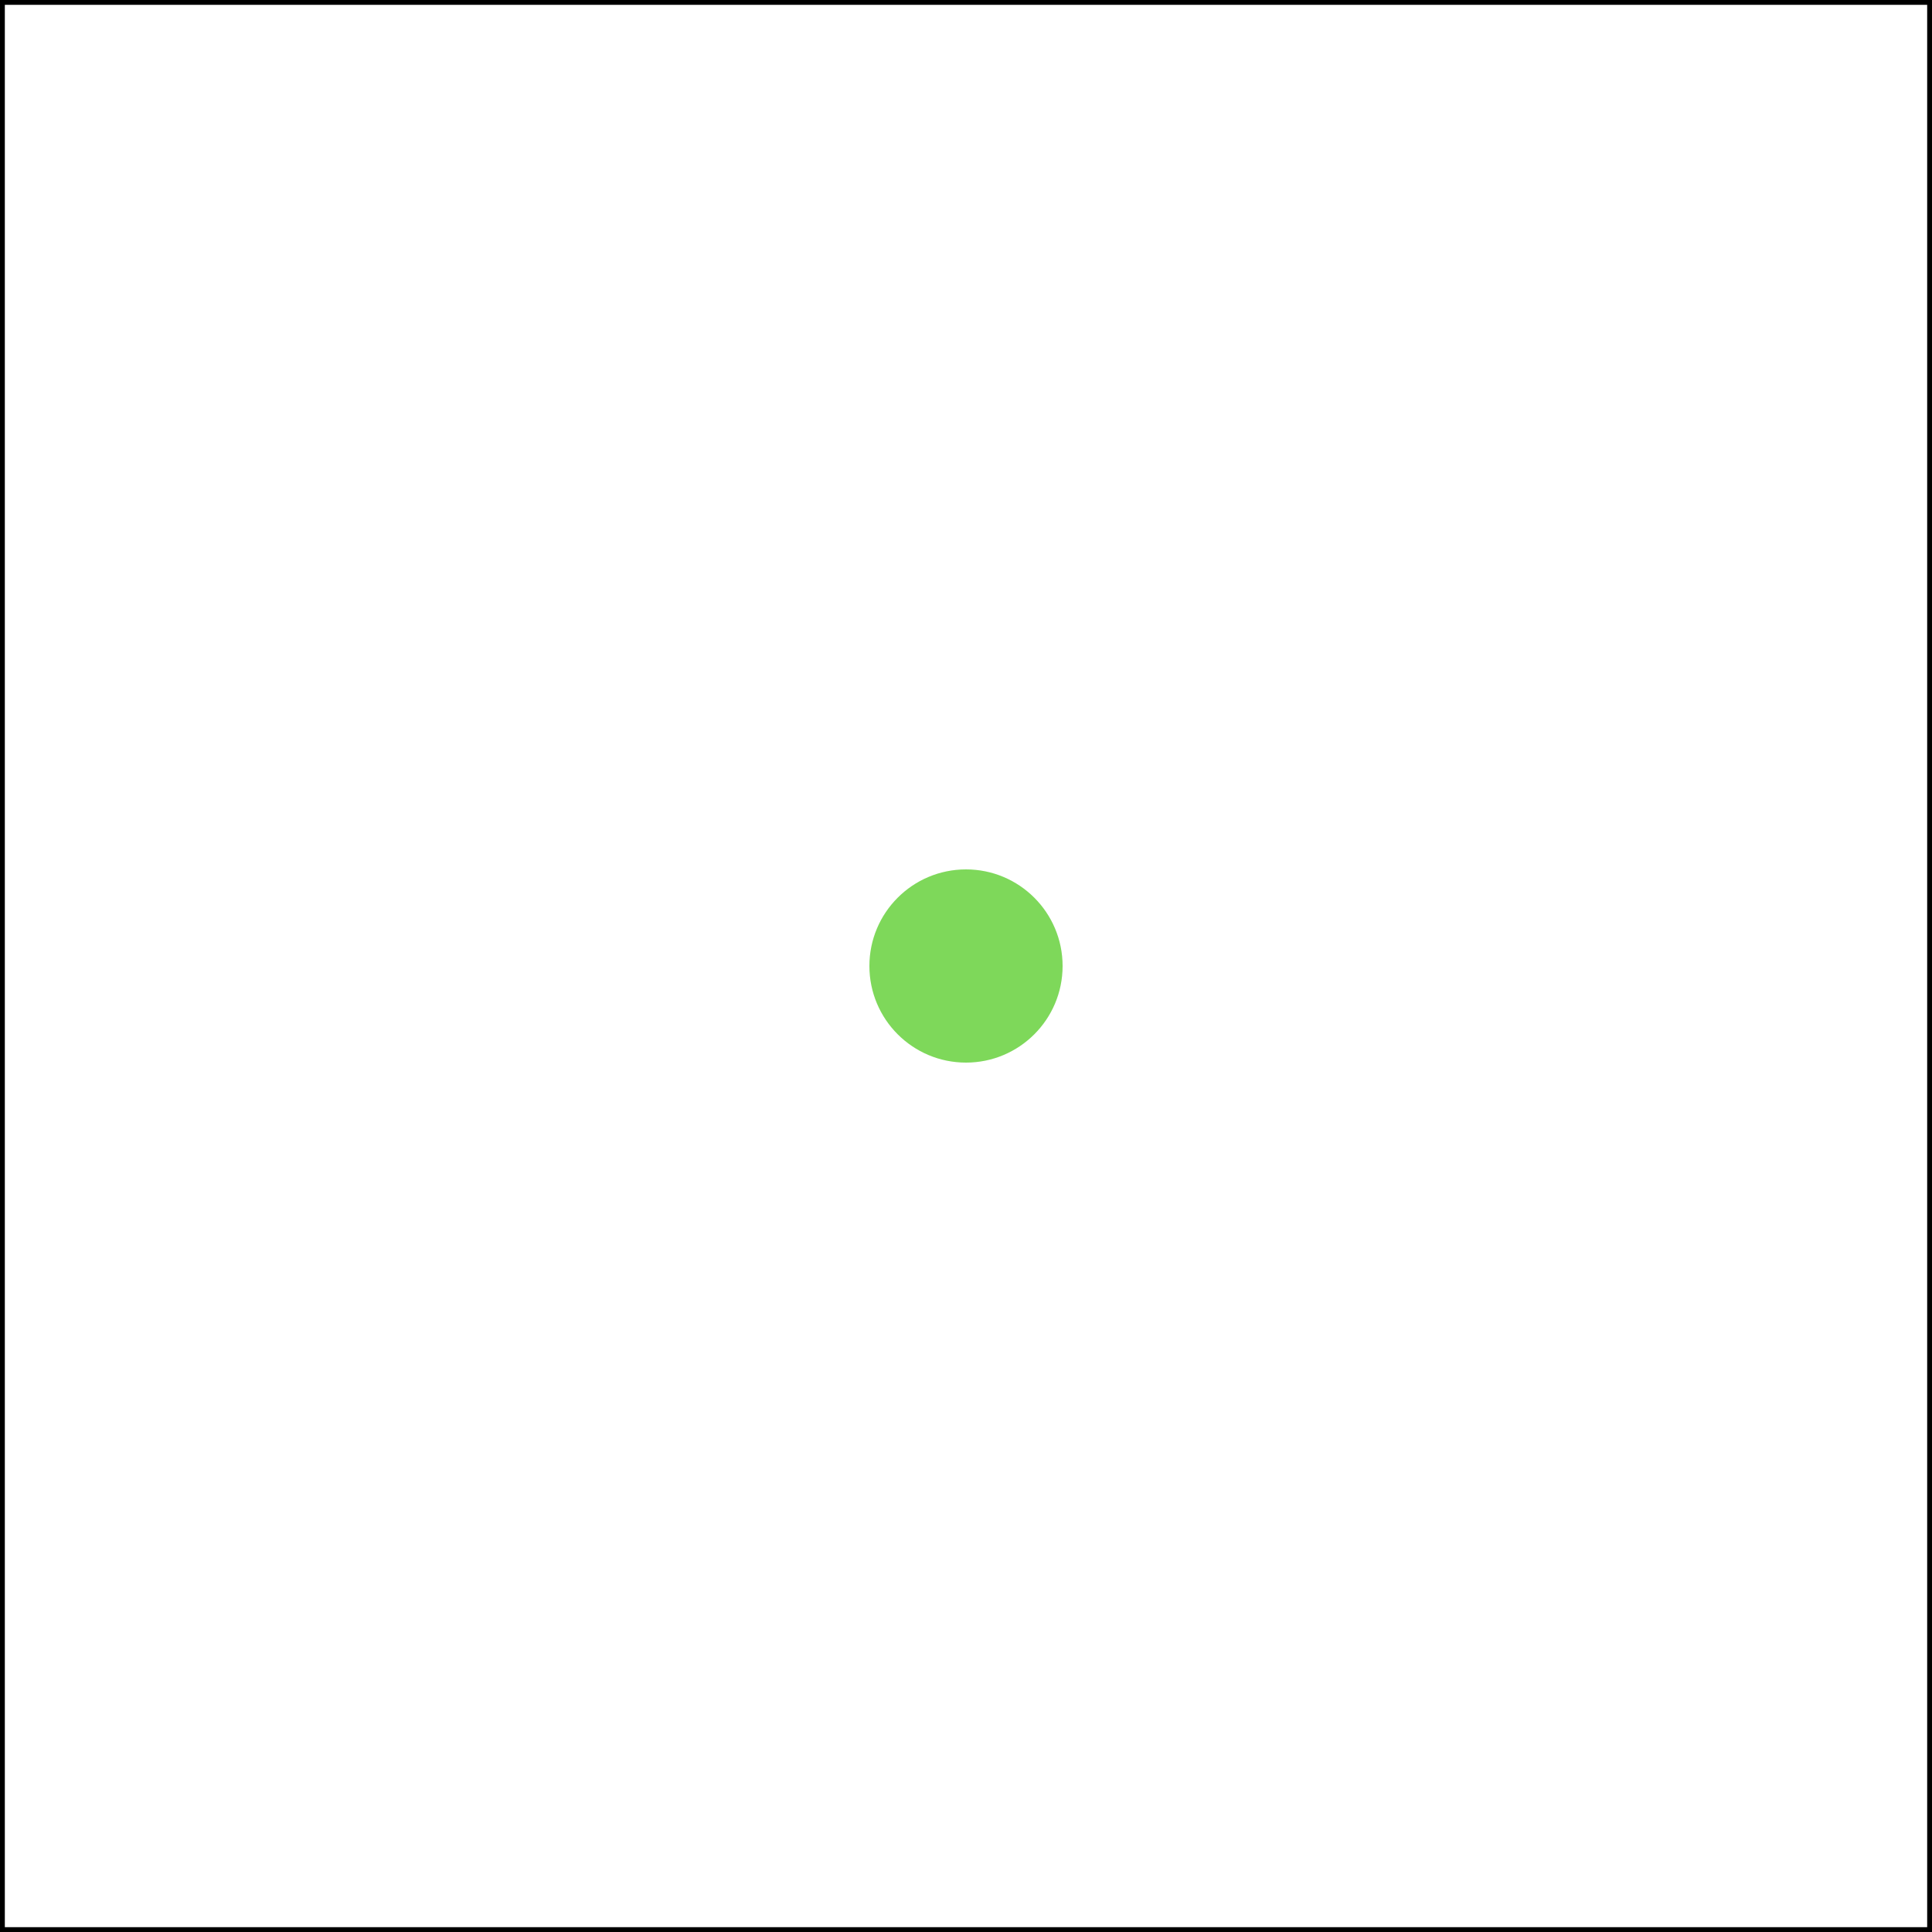
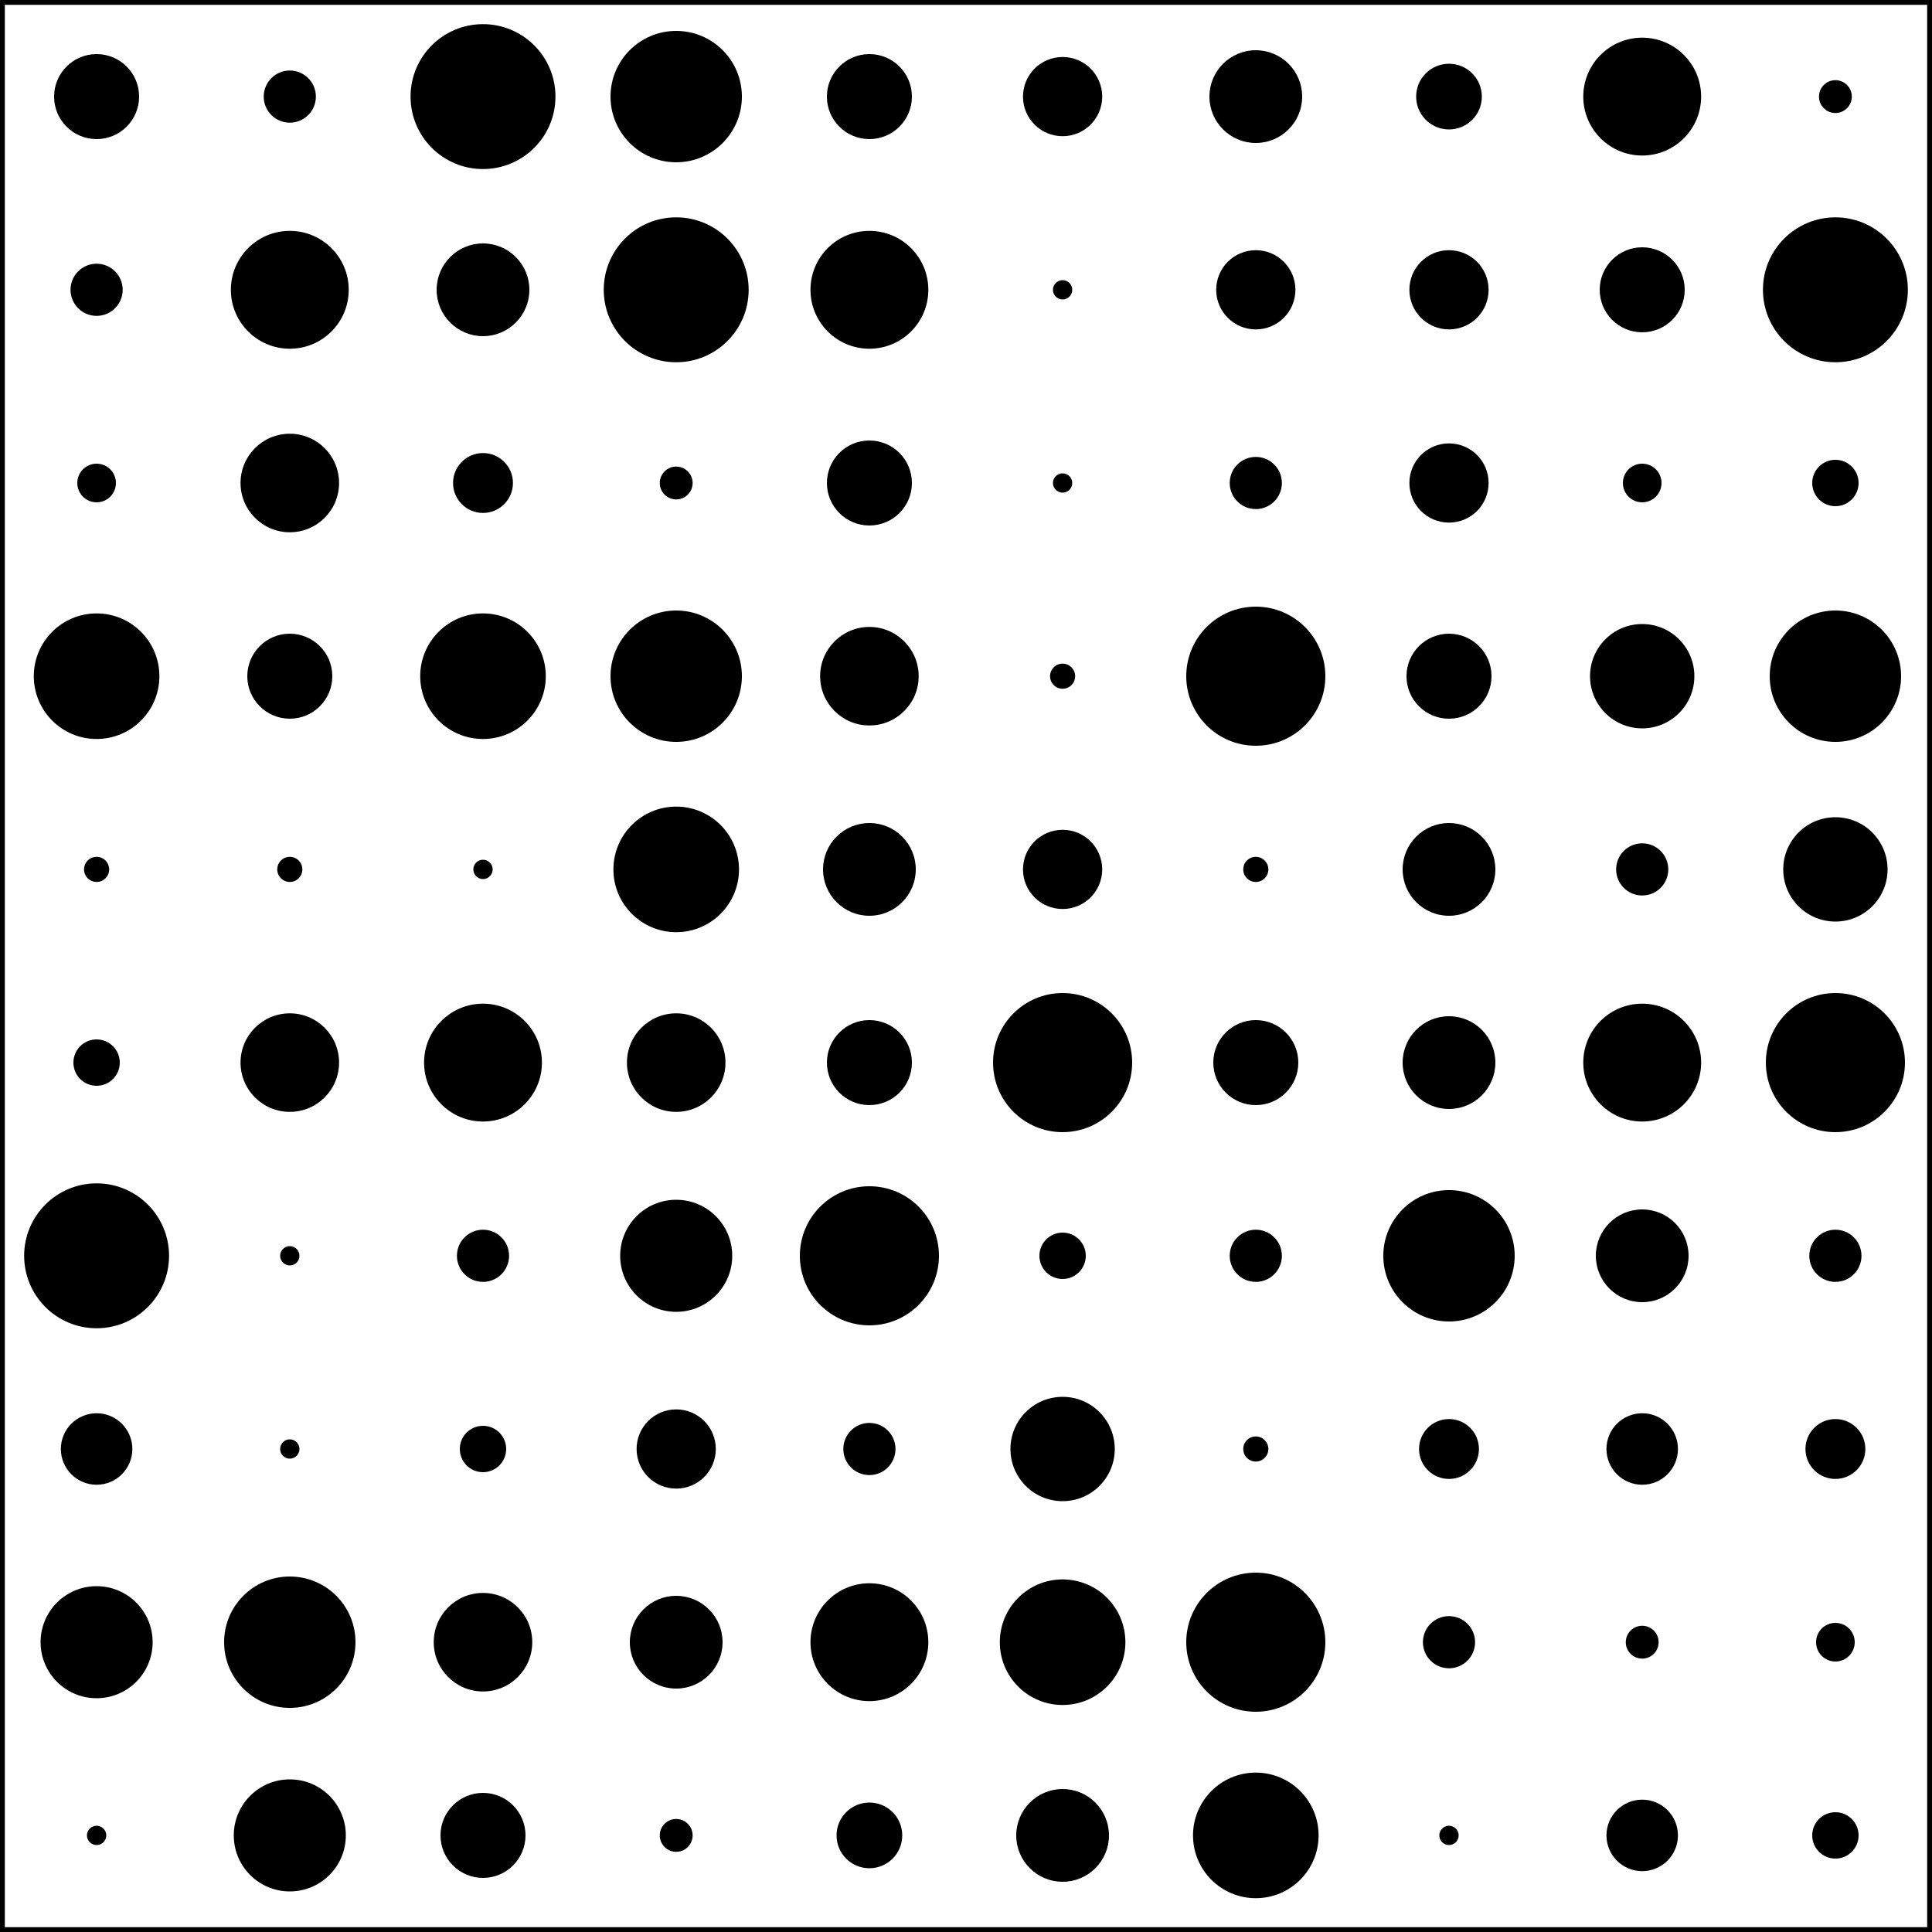
<svg xmlns="http://www.w3.org/2000/svg" xmlns:xlink="http://www.w3.org/1999/xlink" width="200" height="200">
  <g opacity="1.0">
    <rect x="0" y="0" width="200" height="200" fill="white" stroke="black" stroke-width="1" />
-     <circle cx="100" cy="100" r="10" fill="#7ED85A" id="circle_q2m8">
-       <animate xlink:href="#circle_q2m8" id="animate_circle_q2m8" fill="freeze" attributeName="r" from="10" to="50" dur="3" begin="0s" repeatCount="indefinite" />
+     <circle cx="10.0" cy="10.0" r="4.4" fill="black" id="circle_NaCc">
+       <animate xlink:href="#circle_NaCc" id="animate_circle_NaCc" fill="freeze" attributeName="r" from="4.4" to="7.5" dur="9" begin="0s" repeatCount="indefinite" />
+     </circle>
+     <circle cx="10.0" cy="30.0" r="2.7" fill="black" id="circle_q0UZ">
+       <animate xlink:href="#circle_q0UZ" id="animate_circle_q0UZ" fill="freeze" attributeName="r" from="2.7" to="7.5" dur="1" begin="4s" repeatCount="indefinite" />
+     </circle>
+     <circle cx="10.0" cy="50.0" r="2.0" fill="black" id="circle_m9Mh">
+       <animate xlink:href="#circle_m9Mh" id="animate_circle_m9Mh" fill="freeze" attributeName="r" from="2.0" to="7.5" dur="7" begin="0s" repeatCount="indefinite" />
+     </circle>
+     <circle cx="10.0" cy="70.0" r="6.5" fill="black" id="circle_izG4">
+       <animate xlink:href="#circle_izG4" id="animate_circle_izG4" fill="freeze" attributeName="r" from="6.5" to="7.5" dur="4" begin="1s" repeatCount="indefinite" />
+     </circle>
+     <circle cx="10.0" cy="90.0" r="1.3" fill="black" id="circle_Kqxf">
+       <animate xlink:href="#circle_Kqxf" id="animate_circle_Kqxf" fill="freeze" attributeName="r" from="1.3" to="7.5" dur="0" begin="3s" repeatCount="indefinite" />
+     </circle>
+     <circle cx="10.0" cy="110.0" r="2.4" fill="black" id="circle_5qdH">
+       <animate xlink:href="#circle_5qdH" id="animate_circle_5qdH" fill="freeze" attributeName="r" from="2.4" to="7.5" dur="4" begin="4s" repeatCount="indefinite" />
+     </circle>
+     <circle cx="10.0" cy="130.0" r="7.5" fill="black" id="circle_ynlO">
+       <animate xlink:href="#circle_ynlO" id="animate_circle_ynlO" fill="freeze" attributeName="r" from="7.5" to="7.5" dur="1" begin="2s" repeatCount="indefinite" />
+     </circle>
+     <circle cx="10.0" cy="150.0" r="3.7" fill="black" id="circle_CsFP">
+       <animate xlink:href="#circle_CsFP" id="animate_circle_CsFP" fill="freeze" attributeName="r" from="3.7" to="7.5" dur="10" begin="5s" repeatCount="indefinite" />
+     </circle>
+     <circle cx="10.0" cy="170.0" r="5.8" fill="black" id="circle_ijbw">
+       <animate xlink:href="#circle_ijbw" id="animate_circle_ijbw" fill="freeze" attributeName="r" from="5.8" to="7.5" dur="0" begin="0s" repeatCount="indefinite" />
+     </circle>
+     <circle cx="10.0" cy="190.0" r="1.0" fill="black" id="circle_Ee8K">
+       <animate xlink:href="#circle_Ee8K" id="animate_circle_Ee8K" fill="freeze" attributeName="r" from="1.0" to="7.5" dur="2" begin="1s" repeatCount="indefinite" />
+     </circle>
+     <circle cx="30.0" cy="10.0" r="2.7" fill="black" id="circle_0kQY">
+       <animate xlink:href="#circle_0kQY" id="animate_circle_0kQY" fill="freeze" attributeName="r" from="2.7" to="7.5" dur="7" begin="3s" repeatCount="indefinite" />
+     </circle>
+     <circle cx="30.0" cy="30.0" r="6.1" fill="black" id="circle_bC37">
+       <animate xlink:href="#circle_bC37" id="animate_circle_bC37" fill="freeze" attributeName="r" from="6.1" to="7.5" dur="2" begin="3s" repeatCount="indefinite" />
+     </circle>
+     <circle cx="30.0" cy="50.0" r="5.1" fill="black" id="circle_Ws0t">
+       <animate xlink:href="#circle_Ws0t" id="animate_circle_Ws0t" fill="freeze" attributeName="r" from="5.1" to="7.5" dur="8" begin="3s" repeatCount="indefinite" />
+     </circle>
+     <circle cx="30.0" cy="70.0" r="4.4" fill="black" id="circle_xJmI">
+       <animate xlink:href="#circle_xJmI" id="animate_circle_xJmI" fill="freeze" attributeName="r" from="4.4" to="7.5" dur="5" begin="0s" repeatCount="indefinite" />
+     </circle>
+     <circle cx="30.0" cy="90.0" r="1.3" fill="black" id="circle_QrEv">
+       <animate xlink:href="#circle_QrEv" id="animate_circle_QrEv" fill="freeze" attributeName="r" from="1.3" to="7.5" dur="6" begin="1s" repeatCount="indefinite" />
+     </circle>
+     <circle cx="30.0" cy="110.0" r="5.1" fill="black" id="circle_DoIG">
+       <animate xlink:href="#circle_DoIG" id="animate_circle_DoIG" fill="freeze" attributeName="r" from="5.1" to="7.5" dur="3" begin="1s" repeatCount="indefinite" />
+     </circle>
+     <circle cx="30.0" cy="130.0" r="1.0" fill="black" id="circle_w0E4">
+       <animate xlink:href="#circle_w0E4" id="animate_circle_w0E4" fill="freeze" attributeName="r" from="1.0" to="7.5" dur="5" begin="4s" repeatCount="indefinite" />
+     </circle>
+     <circle cx="30.0" cy="150.0" r="1.0" fill="black" id="circle_lruT">
+       <animate xlink:href="#circle_lruT" id="animate_circle_lruT" fill="freeze" attributeName="r" from="1.0" to="7.5" dur="5" begin="2s" repeatCount="indefinite" />
+     </circle>
+     <circle cx="30.0" cy="170.0" r="6.8" fill="black" id="circle_BRd4">
+       <animate xlink:href="#circle_BRd4" id="animate_circle_BRd4" fill="freeze" attributeName="r" from="6.8" to="7.5" dur="0" begin="2s" repeatCount="indefinite" />
+     </circle>
+     <circle cx="30.0" cy="190.0" r="5.8" fill="black" id="circle_NQRL">
+       <animate xlink:href="#circle_NQRL" id="animate_circle_NQRL" fill="freeze" attributeName="r" from="5.8" to="7.5" dur="7" begin="1s" repeatCount="indefinite" />
+     </circle>
+     <circle cx="50.0" cy="10.0" r="7.5" fill="black" id="circle_5m68">
+       <animate xlink:href="#circle_5m68" id="animate_circle_5m68" fill="freeze" attributeName="r" from="7.5" to="7.5" dur="4" begin="3s" repeatCount="indefinite" />
+     </circle>
+     <circle cx="50.0" cy="30.0" r="4.8" fill="black" id="circle_AHST">
+       <animate xlink:href="#circle_AHST" id="animate_circle_AHST" fill="freeze" attributeName="r" from="4.8" to="7.5" dur="0" begin="1s" repeatCount="indefinite" />
+     </circle>
+     <circle cx="50.0" cy="50.0" r="3.1" fill="black" id="circle_zdBs">
+       <animate xlink:href="#circle_zdBs" id="animate_circle_zdBs" fill="freeze" attributeName="r" from="3.1" to="7.5" dur="7" begin="2s" repeatCount="indefinite" />
+     </circle>
+     <circle cx="50.0" cy="70.0" r="6.5" fill="black" id="circle_7PNz">
+       <animate xlink:href="#circle_7PNz" id="animate_circle_7PNz" fill="freeze" attributeName="r" from="6.5" to="7.5" dur="3" begin="2s" repeatCount="indefinite" />
+     </circle>
+     <circle cx="50.0" cy="90.0" r="1.0" fill="black" id="circle_7nPq">
+       <animate xlink:href="#circle_7nPq" id="animate_circle_7nPq" fill="freeze" attributeName="r" from="1.0" to="7.5" dur="10" begin="1s" repeatCount="indefinite" />
+     </circle>
+     <circle cx="50.0" cy="110.0" r="6.1" fill="black" id="circle_8Yel">
+       <animate xlink:href="#circle_8Yel" id="animate_circle_8Yel" fill="freeze" attributeName="r" from="6.1" to="7.5" dur="7" begin="5s" repeatCount="indefinite" />
+     </circle>
+     <circle cx="50.0" cy="130.0" r="2.7" fill="black" id="circle_oLaf">
+       <animate xlink:href="#circle_oLaf" id="animate_circle_oLaf" fill="freeze" attributeName="r" from="2.7" to="7.5" dur="5" begin="0s" repeatCount="indefinite" />
+     </circle>
+     <circle cx="50.0" cy="150.0" r="2.4" fill="black" id="circle_FlSO">
+       <animate xlink:href="#circle_FlSO" id="animate_circle_FlSO" fill="freeze" attributeName="r" from="2.4" to="7.5" dur="0" begin="3s" repeatCount="indefinite" />
+     </circle>
+     <circle cx="50.0" cy="170.0" r="5.1" fill="black" id="circle_pXlE">
+       <animate xlink:href="#circle_pXlE" id="animate_circle_pXlE" fill="freeze" attributeName="r" from="5.1" to="7.5" dur="2" begin="0s" repeatCount="indefinite" />
+     </circle>
+     <circle cx="50.0" cy="190.0" r="4.4" fill="black" id="circle_huqb">
+       <animate xlink:href="#circle_huqb" id="animate_circle_huqb" fill="freeze" attributeName="r" from="4.4" to="7.5" dur="0" begin="1s" repeatCount="indefinite" />
+     </circle>
+     <circle cx="70.0" cy="10.0" r="6.8" fill="black" id="circle_wudN">
+       <animate xlink:href="#circle_wudN" id="animate_circle_wudN" fill="freeze" attributeName="r" from="6.8" to="7.5" dur="1" begin="3s" repeatCount="indefinite" />
+     </circle>
+     <circle cx="70.0" cy="30.0" r="7.5" fill="black" id="circle_9H1F">
+       <animate xlink:href="#circle_9H1F" id="animate_circle_9H1F" fill="freeze" attributeName="r" from="7.5" to="7.5" dur="7" begin="0s" repeatCount="indefinite" />
+     </circle>
+     <circle cx="70.0" cy="50.0" r="1.7" fill="black" id="circle_T82X">
+       <animate xlink:href="#circle_T82X" id="animate_circle_T82X" fill="freeze" attributeName="r" from="1.7" to="7.5" dur="8" begin="1s" repeatCount="indefinite" />
+     </circle>
+     <circle cx="70.0" cy="70.0" r="6.8" fill="black" id="circle_vNeT">
+       <animate xlink:href="#circle_vNeT" id="animate_circle_vNeT" fill="freeze" attributeName="r" from="6.8" to="7.5" dur="0" begin="2s" repeatCount="indefinite" />
+     </circle>
+     <circle cx="70.0" cy="90.0" r="6.5" fill="black" id="circle_6tYT">
+       <animate xlink:href="#circle_6tYT" id="animate_circle_6tYT" fill="freeze" attributeName="r" from="6.5" to="7.5" dur="9" begin="0s" repeatCount="indefinite" />
+     </circle>
+     <circle cx="70.0" cy="110.0" r="5.1" fill="black" id="circle_2tzZ">
+       <animate xlink:href="#circle_2tzZ" id="animate_circle_2tzZ" fill="freeze" attributeName="r" from="5.1" to="7.5" dur="1" begin="2s" repeatCount="indefinite" />
+     </circle>
+     <circle cx="70.0" cy="130.0" r="5.8" fill="black" id="circle_g1fB">
+       <animate xlink:href="#circle_g1fB" id="animate_circle_g1fB" fill="freeze" attributeName="r" from="5.8" to="7.5" dur="4" begin="3s" repeatCount="indefinite" />
+     </circle>
+     <circle cx="70.0" cy="150.0" r="4.1" fill="black" id="circle_bopH">
+       <animate xlink:href="#circle_bopH" id="animate_circle_bopH" fill="freeze" attributeName="r" from="4.1" to="7.5" dur="9" begin="4s" repeatCount="indefinite" />
+     </circle>
+     <circle cx="70.0" cy="170.0" r="4.8" fill="black" id="circle_sHuf">
+       <animate xlink:href="#circle_sHuf" id="animate_circle_sHuf" fill="freeze" attributeName="r" from="4.8" to="7.5" dur="2" begin="4s" repeatCount="indefinite" />
+     </circle>
+     <circle cx="70.0" cy="190.0" r="1.7" fill="black" id="circle_v6KQ">
+       <animate xlink:href="#circle_v6KQ" id="animate_circle_v6KQ" fill="freeze" attributeName="r" from="1.7" to="7.5" dur="8" begin="4s" repeatCount="indefinite" />
+     </circle>
+     <circle cx="90.0" cy="10.0" r="4.4" fill="black" id="circle_H7eX">
+       <animate xlink:href="#circle_H7eX" id="animate_circle_H7eX" fill="freeze" attributeName="r" from="4.4" to="7.5" dur="9" begin="5s" repeatCount="indefinite" />
+     </circle>
+     <circle cx="90.0" cy="30.0" r="6.1" fill="black" id="circle_o6Bu">
+       <animate xlink:href="#circle_o6Bu" id="animate_circle_o6Bu" fill="freeze" attributeName="r" from="6.1" to="7.5" dur="7" begin="5s" repeatCount="indefinite" />
+     </circle>
+     <circle cx="90.0" cy="50.0" r="4.4" fill="black" id="circle_5781">
+       <animate xlink:href="#circle_5781" id="animate_circle_5781" fill="freeze" attributeName="r" from="4.4" to="7.5" dur="6" begin="1s" repeatCount="indefinite" />
+     </circle>
+     <circle cx="90.0" cy="70.0" r="5.1" fill="black" id="circle_ANJ6">
+       <animate xlink:href="#circle_ANJ6" id="animate_circle_ANJ6" fill="freeze" attributeName="r" from="5.1" to="7.5" dur="5" begin="3s" repeatCount="indefinite" />
+     </circle>
+     <circle cx="90.0" cy="90.0" r="4.8" fill="black" id="circle_8KpP">
+       <animate xlink:href="#circle_8KpP" id="animate_circle_8KpP" fill="freeze" attributeName="r" from="4.8" to="7.5" dur="2" begin="4s" repeatCount="indefinite" />
+     </circle>
+     <circle cx="90.0" cy="110.0" r="4.4" fill="black" id="circle_mZE4">
+       <animate xlink:href="#circle_mZE4" id="animate_circle_mZE4" fill="freeze" attributeName="r" from="4.4" to="7.5" dur="1" begin="3s" repeatCount="indefinite" />
+     </circle>
+     <circle cx="90.0" cy="130.0" r="7.2" fill="black" id="circle_3gSi">
+       <animate xlink:href="#circle_3gSi" id="animate_circle_3gSi" fill="freeze" attributeName="r" from="7.2" to="7.5" dur="7" begin="4s" repeatCount="indefinite" />
+     </circle>
+     <circle cx="90.0" cy="150.0" r="2.7" fill="black" id="circle_2x6P">
+       <animate xlink:href="#circle_2x6P" id="animate_circle_2x6P" fill="freeze" attributeName="r" from="2.7" to="7.5" dur="0" begin="2s" repeatCount="indefinite" />
+     </circle>
+     <circle cx="90.0" cy="170.0" r="6.1" fill="black" id="circle_AWMo">
+       <animate xlink:href="#circle_AWMo" id="animate_circle_AWMo" fill="freeze" attributeName="r" from="6.1" to="7.5" dur="10" begin="5s" repeatCount="indefinite" />
+     </circle>
+     <circle cx="90.0" cy="190.0" r="3.4" fill="black" id="circle_LXpq">
+       <animate xlink:href="#circle_LXpq" id="animate_circle_LXpq" fill="freeze" attributeName="r" from="3.4" to="7.5" dur="1" begin="1s" repeatCount="indefinite" />
+     </circle>
+     <circle cx="110.0" cy="10.0" r="4.1" fill="black" id="circle_xO8c">
+       <animate xlink:href="#circle_xO8c" id="animate_circle_xO8c" fill="freeze" attributeName="r" from="4.1" to="7.5" dur="1" begin="3s" repeatCount="indefinite" />
+     </circle>
+     <circle cx="110.0" cy="30.0" r="1.0" fill="black" id="circle_wzfq">
+       <animate xlink:href="#circle_wzfq" id="animate_circle_wzfq" fill="freeze" attributeName="r" from="1.0" to="7.5" dur="4" begin="3s" repeatCount="indefinite" />
+     </circle>
+     <circle cx="110.0" cy="50.0" r="1.0" fill="black" id="circle_Ouyc">
+       <animate xlink:href="#circle_Ouyc" id="animate_circle_Ouyc" fill="freeze" attributeName="r" from="1.0" to="7.5" dur="9" begin="0s" repeatCount="indefinite" />
+     </circle>
+     <circle cx="110.0" cy="70.0" r="1.3" fill="black" id="circle_NoDE">
+       <animate xlink:href="#circle_NoDE" id="animate_circle_NoDE" fill="freeze" attributeName="r" from="1.3" to="7.5" dur="5" begin="1s" repeatCount="indefinite" />
+     </circle>
+     <circle cx="110.0" cy="90.0" r="4.1" fill="black" id="circle_DfnW">
+       <animate xlink:href="#circle_DfnW" id="animate_circle_DfnW" fill="freeze" attributeName="r" from="4.1" to="7.5" dur="0" begin="1s" repeatCount="indefinite" />
+     </circle>
+     <circle cx="110.0" cy="110.0" r="7.2" fill="black" id="circle_Cu59">
+       <animate xlink:href="#circle_Cu59" id="animate_circle_Cu59" fill="freeze" attributeName="r" from="7.2" to="7.5" dur="2" begin="0s" repeatCount="indefinite" />
+     </circle>
+     <circle cx="110.0" cy="130.0" r="2.4" fill="black" id="circle_EB8w">
+       <animate xlink:href="#circle_EB8w" id="animate_circle_EB8w" fill="freeze" attributeName="r" from="2.4" to="7.5" dur="9" begin="2s" repeatCount="indefinite" />
+     </circle>
+     <circle cx="110.0" cy="150.0" r="5.4" fill="black" id="circle_M4V3">
+       <animate xlink:href="#circle_M4V3" id="animate_circle_M4V3" fill="freeze" attributeName="r" from="5.4" to="7.5" dur="8" begin="4s" repeatCount="indefinite" />
+     </circle>
+     <circle cx="110.0" cy="170.0" r="6.5" fill="black" id="circle_59a7">
+       <animate xlink:href="#circle_59a7" id="animate_circle_59a7" fill="freeze" attributeName="r" from="6.5" to="7.5" dur="0" begin="5s" repeatCount="indefinite" />
+     </circle>
+     <circle cx="110.0" cy="190.0" r="4.8" fill="black" id="circle_beD8">
+       <animate xlink:href="#circle_beD8" id="animate_circle_beD8" fill="freeze" attributeName="r" from="4.8" to="7.5" dur="7" begin="5s" repeatCount="indefinite" />
+     </circle>
+     <circle cx="130.0" cy="10.0" r="4.8" fill="black" id="circle_cTu2">
+       <animate xlink:href="#circle_cTu2" id="animate_circle_cTu2" fill="freeze" attributeName="r" from="4.8" to="7.5" dur="5" begin="5s" repeatCount="indefinite" />
+     </circle>
+     <circle cx="130.0" cy="30.0" r="4.1" fill="black" id="circle_VIC3">
+       <animate xlink:href="#circle_VIC3" id="animate_circle_VIC3" fill="freeze" attributeName="r" from="4.1" to="7.5" dur="0" begin="1s" repeatCount="indefinite" />
+     </circle>
+     <circle cx="130.0" cy="50.0" r="2.7" fill="black" id="circle_LIsn">
+       <animate xlink:href="#circle_LIsn" id="animate_circle_LIsn" fill="freeze" attributeName="r" from="2.7" to="7.5" dur="8" begin="4s" repeatCount="indefinite" />
+     </circle>
+     <circle cx="130.0" cy="70.0" r="7.2" fill="black" id="circle_R2Lq">
+       <animate xlink:href="#circle_R2Lq" id="animate_circle_R2Lq" fill="freeze" attributeName="r" from="7.2" to="7.5" dur="4" begin="3s" repeatCount="indefinite" />
+     </circle>
+     <circle cx="130.0" cy="90.0" r="1.3" fill="black" id="circle_Clk0">
+       <animate xlink:href="#circle_Clk0" id="animate_circle_Clk0" fill="freeze" attributeName="r" from="1.3" to="7.5" dur="8" begin="3s" repeatCount="indefinite" />
+     </circle>
+     <circle cx="130.0" cy="110.0" r="4.4" fill="black" id="circle_JbOw">
+       <animate xlink:href="#circle_JbOw" id="animate_circle_JbOw" fill="freeze" attributeName="r" from="4.4" to="7.5" dur="6" begin="2s" repeatCount="indefinite" />
+     </circle>
+     <circle cx="130.0" cy="130.0" r="2.7" fill="black" id="circle_QuXl">
+       <animate xlink:href="#circle_QuXl" id="animate_circle_QuXl" fill="freeze" attributeName="r" from="2.7" to="7.5" dur="8" begin="0s" repeatCount="indefinite" />
+     </circle>
+     <circle cx="130.0" cy="150.0" r="1.3" fill="black" id="circle_Eo3z">
+       <animate xlink:href="#circle_Eo3z" id="animate_circle_Eo3z" fill="freeze" attributeName="r" from="1.3" to="7.5" dur="2" begin="4s" repeatCount="indefinite" />
+     </circle>
+     <circle cx="130.0" cy="170.0" r="7.2" fill="black" id="circle_Lgib">
+       <animate xlink:href="#circle_Lgib" id="animate_circle_Lgib" fill="freeze" attributeName="r" from="7.2" to="7.5" dur="10" begin="2s" repeatCount="indefinite" />
+     </circle>
+     <circle cx="130.0" cy="190.0" r="6.5" fill="black" id="circle_IDvX">
+       <animate xlink:href="#circle_IDvX" id="animate_circle_IDvX" fill="freeze" attributeName="r" from="6.5" to="7.5" dur="7" begin="3s" repeatCount="indefinite" />
+     </circle>
+     <circle cx="150.0" cy="10.0" r="3.4" fill="black" id="circle_EyN5">
+       <animate xlink:href="#circle_EyN5" id="animate_circle_EyN5" fill="freeze" attributeName="r" from="3.4" to="7.5" dur="10" begin="5s" repeatCount="indefinite" />
+     </circle>
+     <circle cx="150.0" cy="30.0" r="4.1" fill="black" id="circle_l05q">
+       <animate xlink:href="#circle_l05q" id="animate_circle_l05q" fill="freeze" attributeName="r" from="4.1" to="7.5" dur="9" begin="3s" repeatCount="indefinite" />
+     </circle>
+     <circle cx="150.0" cy="50.0" r="4.1" fill="black" id="circle_R80g">
+       <animate xlink:href="#circle_R80g" id="animate_circle_R80g" fill="freeze" attributeName="r" from="4.1" to="7.5" dur="8" begin="1s" repeatCount="indefinite" />
+     </circle>
+     <circle cx="150.0" cy="70.0" r="4.4" fill="black" id="circle_w7mL">
+       <animate xlink:href="#circle_w7mL" id="animate_circle_w7mL" fill="freeze" attributeName="r" from="4.4" to="7.5" dur="2" begin="0s" repeatCount="indefinite" />
+     </circle>
+     <circle cx="150.0" cy="90.0" r="4.8" fill="black" id="circle_tZlq">
+       <animate xlink:href="#circle_tZlq" id="animate_circle_tZlq" fill="freeze" attributeName="r" from="4.8" to="7.5" dur="6" begin="5s" repeatCount="indefinite" />
+     </circle>
+     <circle cx="150.0" cy="110.0" r="4.8" fill="black" id="circle_Pi4h">
+       <animate xlink:href="#circle_Pi4h" id="animate_circle_Pi4h" fill="freeze" attributeName="r" from="4.8" to="7.5" dur="6" begin="0s" repeatCount="indefinite" />
+     </circle>
+     <circle cx="150.0" cy="130.0" r="6.8" fill="black" id="circle_WLpn">
+       <animate xlink:href="#circle_WLpn" id="animate_circle_WLpn" fill="freeze" attributeName="r" from="6.8" to="7.5" dur="6" begin="0s" repeatCount="indefinite" />
+     </circle>
+     <circle cx="150.0" cy="150.0" r="3.1" fill="black" id="circle_6HIM">
+       <animate xlink:href="#circle_6HIM" id="animate_circle_6HIM" fill="freeze" attributeName="r" from="3.1" to="7.5" dur="1" begin="2s" repeatCount="indefinite" />
+     </circle>
+     <circle cx="150.0" cy="170.0" r="2.7" fill="black" id="circle_6XbL">
+       <animate xlink:href="#circle_6XbL" id="animate_circle_6XbL" fill="freeze" attributeName="r" from="2.7" to="7.5" dur="1" begin="2s" repeatCount="indefinite" />
+     </circle>
+     <circle cx="150.0" cy="190.0" r="1.0" fill="black" id="circle_LabE">
+       <animate xlink:href="#circle_LabE" id="animate_circle_LabE" fill="freeze" attributeName="r" from="1.0" to="7.5" dur="2" begin="3s" repeatCount="indefinite" />
+     </circle>
+     <circle cx="170.0" cy="10.0" r="6.1" fill="black" id="circle_jOCT">
+       <animate xlink:href="#circle_jOCT" id="animate_circle_jOCT" fill="freeze" attributeName="r" from="6.1" to="7.5" dur="7" begin="0s" repeatCount="indefinite" />
+     </circle>
+     <circle cx="170.0" cy="30.0" r="4.4" fill="black" id="circle_KNe0">
+       <animate xlink:href="#circle_KNe0" id="animate_circle_KNe0" fill="freeze" attributeName="r" from="4.4" to="7.5" dur="2" begin="3s" repeatCount="indefinite" />
+     </circle>
+     <circle cx="170.0" cy="50.0" r="2.0" fill="black" id="circle_atrL">
+       <animate xlink:href="#circle_atrL" id="animate_circle_atrL" fill="freeze" attributeName="r" from="2.0" to="7.5" dur="4" begin="5s" repeatCount="indefinite" />
+     </circle>
+     <circle cx="170.0" cy="70.0" r="5.4" fill="black" id="circle_5aDT">
+       <animate xlink:href="#circle_5aDT" id="animate_circle_5aDT" fill="freeze" attributeName="r" from="5.4" to="7.5" dur="3" begin="5s" repeatCount="indefinite" />
+     </circle>
+     <circle cx="170.0" cy="90.0" r="2.7" fill="black" id="circle_hvfD">
+       <animate xlink:href="#circle_hvfD" id="animate_circle_hvfD" fill="freeze" attributeName="r" from="2.7" to="7.5" dur="7" begin="3s" repeatCount="indefinite" />
+     </circle>
+     <circle cx="170.0" cy="110.0" r="6.1" fill="black" id="circle_zysM">
+       <animate xlink:href="#circle_zysM" id="animate_circle_zysM" fill="freeze" attributeName="r" from="6.1" to="7.5" dur="8" begin="3s" repeatCount="indefinite" />
+     </circle>
+     <circle cx="170.0" cy="130.0" r="4.8" fill="black" id="circle_3waA">
+       <animate xlink:href="#circle_3waA" id="animate_circle_3waA" fill="freeze" attributeName="r" from="4.8" to="7.5" dur="8" begin="1s" repeatCount="indefinite" />
+     </circle>
+     <circle cx="170.0" cy="150.0" r="3.7" fill="black" id="circle_z3Nh">
+       <animate xlink:href="#circle_z3Nh" id="animate_circle_z3Nh" fill="freeze" attributeName="r" from="3.7" to="7.5" dur="2" begin="4s" repeatCount="indefinite" />
+     </circle>
+     <circle cx="170.0" cy="170.0" r="1.7" fill="black" id="circle_rXPE">
+       <animate xlink:href="#circle_rXPE" id="animate_circle_rXPE" fill="freeze" attributeName="r" from="1.7" to="7.5" dur="7" begin="0s" repeatCount="indefinite" />
+     </circle>
+     <circle cx="170.0" cy="190.0" r="3.7" fill="black" id="circle_5nv0">
+       <animate xlink:href="#circle_5nv0" id="animate_circle_5nv0" fill="freeze" attributeName="r" from="3.7" to="7.5" dur="1" begin="1s" repeatCount="indefinite" />
+     </circle>
+     <circle cx="190.0" cy="10.0" r="1.7" fill="black" id="circle_RfOh">
+       <animate xlink:href="#circle_RfOh" id="animate_circle_RfOh" fill="freeze" attributeName="r" from="1.7" to="7.5" dur="0" begin="0s" repeatCount="indefinite" />
+     </circle>
+     <circle cx="190.0" cy="30.0" r="7.5" fill="black" id="circle_59Vf">
+       <animate xlink:href="#circle_59Vf" id="animate_circle_59Vf" fill="freeze" attributeName="r" from="7.5" to="7.5" dur="0" begin="3s" repeatCount="indefinite" />
+     </circle>
+     <circle cx="190.0" cy="50.0" r="2.4" fill="black" id="circle_O46U">
+       <animate xlink:href="#circle_O46U" id="animate_circle_O46U" fill="freeze" attributeName="r" from="2.4" to="7.5" dur="9" begin="4s" repeatCount="indefinite" />
+     </circle>
+     <circle cx="190.0" cy="70.0" r="6.8" fill="black" id="circle_pLVf">
+       <animate xlink:href="#circle_pLVf" id="animate_circle_pLVf" fill="freeze" attributeName="r" from="6.8" to="7.5" dur="4" begin="3s" repeatCount="indefinite" />
+     </circle>
+     <circle cx="190.0" cy="90.0" r="5.4" fill="black" id="circle_3sUO">
+       <animate xlink:href="#circle_3sUO" id="animate_circle_3sUO" fill="freeze" attributeName="r" from="5.4" to="7.5" dur="10" begin="2s" repeatCount="indefinite" />
+     </circle>
+     <circle cx="190.0" cy="110.0" r="7.2" fill="black" id="circle_8Q4k">
+       <animate xlink:href="#circle_8Q4k" id="animate_circle_8Q4k" fill="freeze" attributeName="r" from="7.2" to="7.5" dur="9" begin="4s" repeatCount="indefinite" />
+     </circle>
+     <circle cx="190.0" cy="130.0" r="2.7" fill="black" id="circle_3r8y">
+       <animate xlink:href="#circle_3r8y" id="animate_circle_3r8y" fill="freeze" attributeName="r" from="2.7" to="7.5" dur="5" begin="4s" repeatCount="indefinite" />
+     </circle>
+     <circle cx="190.0" cy="150.0" r="3.1" fill="black" id="circle_aP56">
+       <animate xlink:href="#circle_aP56" id="animate_circle_aP56" fill="freeze" attributeName="r" from="3.1" to="7.5" dur="8" begin="1s" repeatCount="indefinite" />
+     </circle>
+     <circle cx="190.0" cy="170.0" r="2.0" fill="black" id="circle_R3N1">
+       <animate xlink:href="#circle_R3N1" id="animate_circle_R3N1" fill="freeze" attributeName="r" from="2.0" to="7.5" dur="3" begin="4s" repeatCount="indefinite" />
+     </circle>
+     <circle cx="190.0" cy="190.0" r="2.4" fill="black" id="circle_7Su1">
+       <animate xlink:href="#circle_7Su1" id="animate_circle_7Su1" fill="freeze" attributeName="r" from="2.4" to="7.5" dur="5" begin="0s" repeatCount="indefinite" />
    </circle>
  </g>
</svg>
